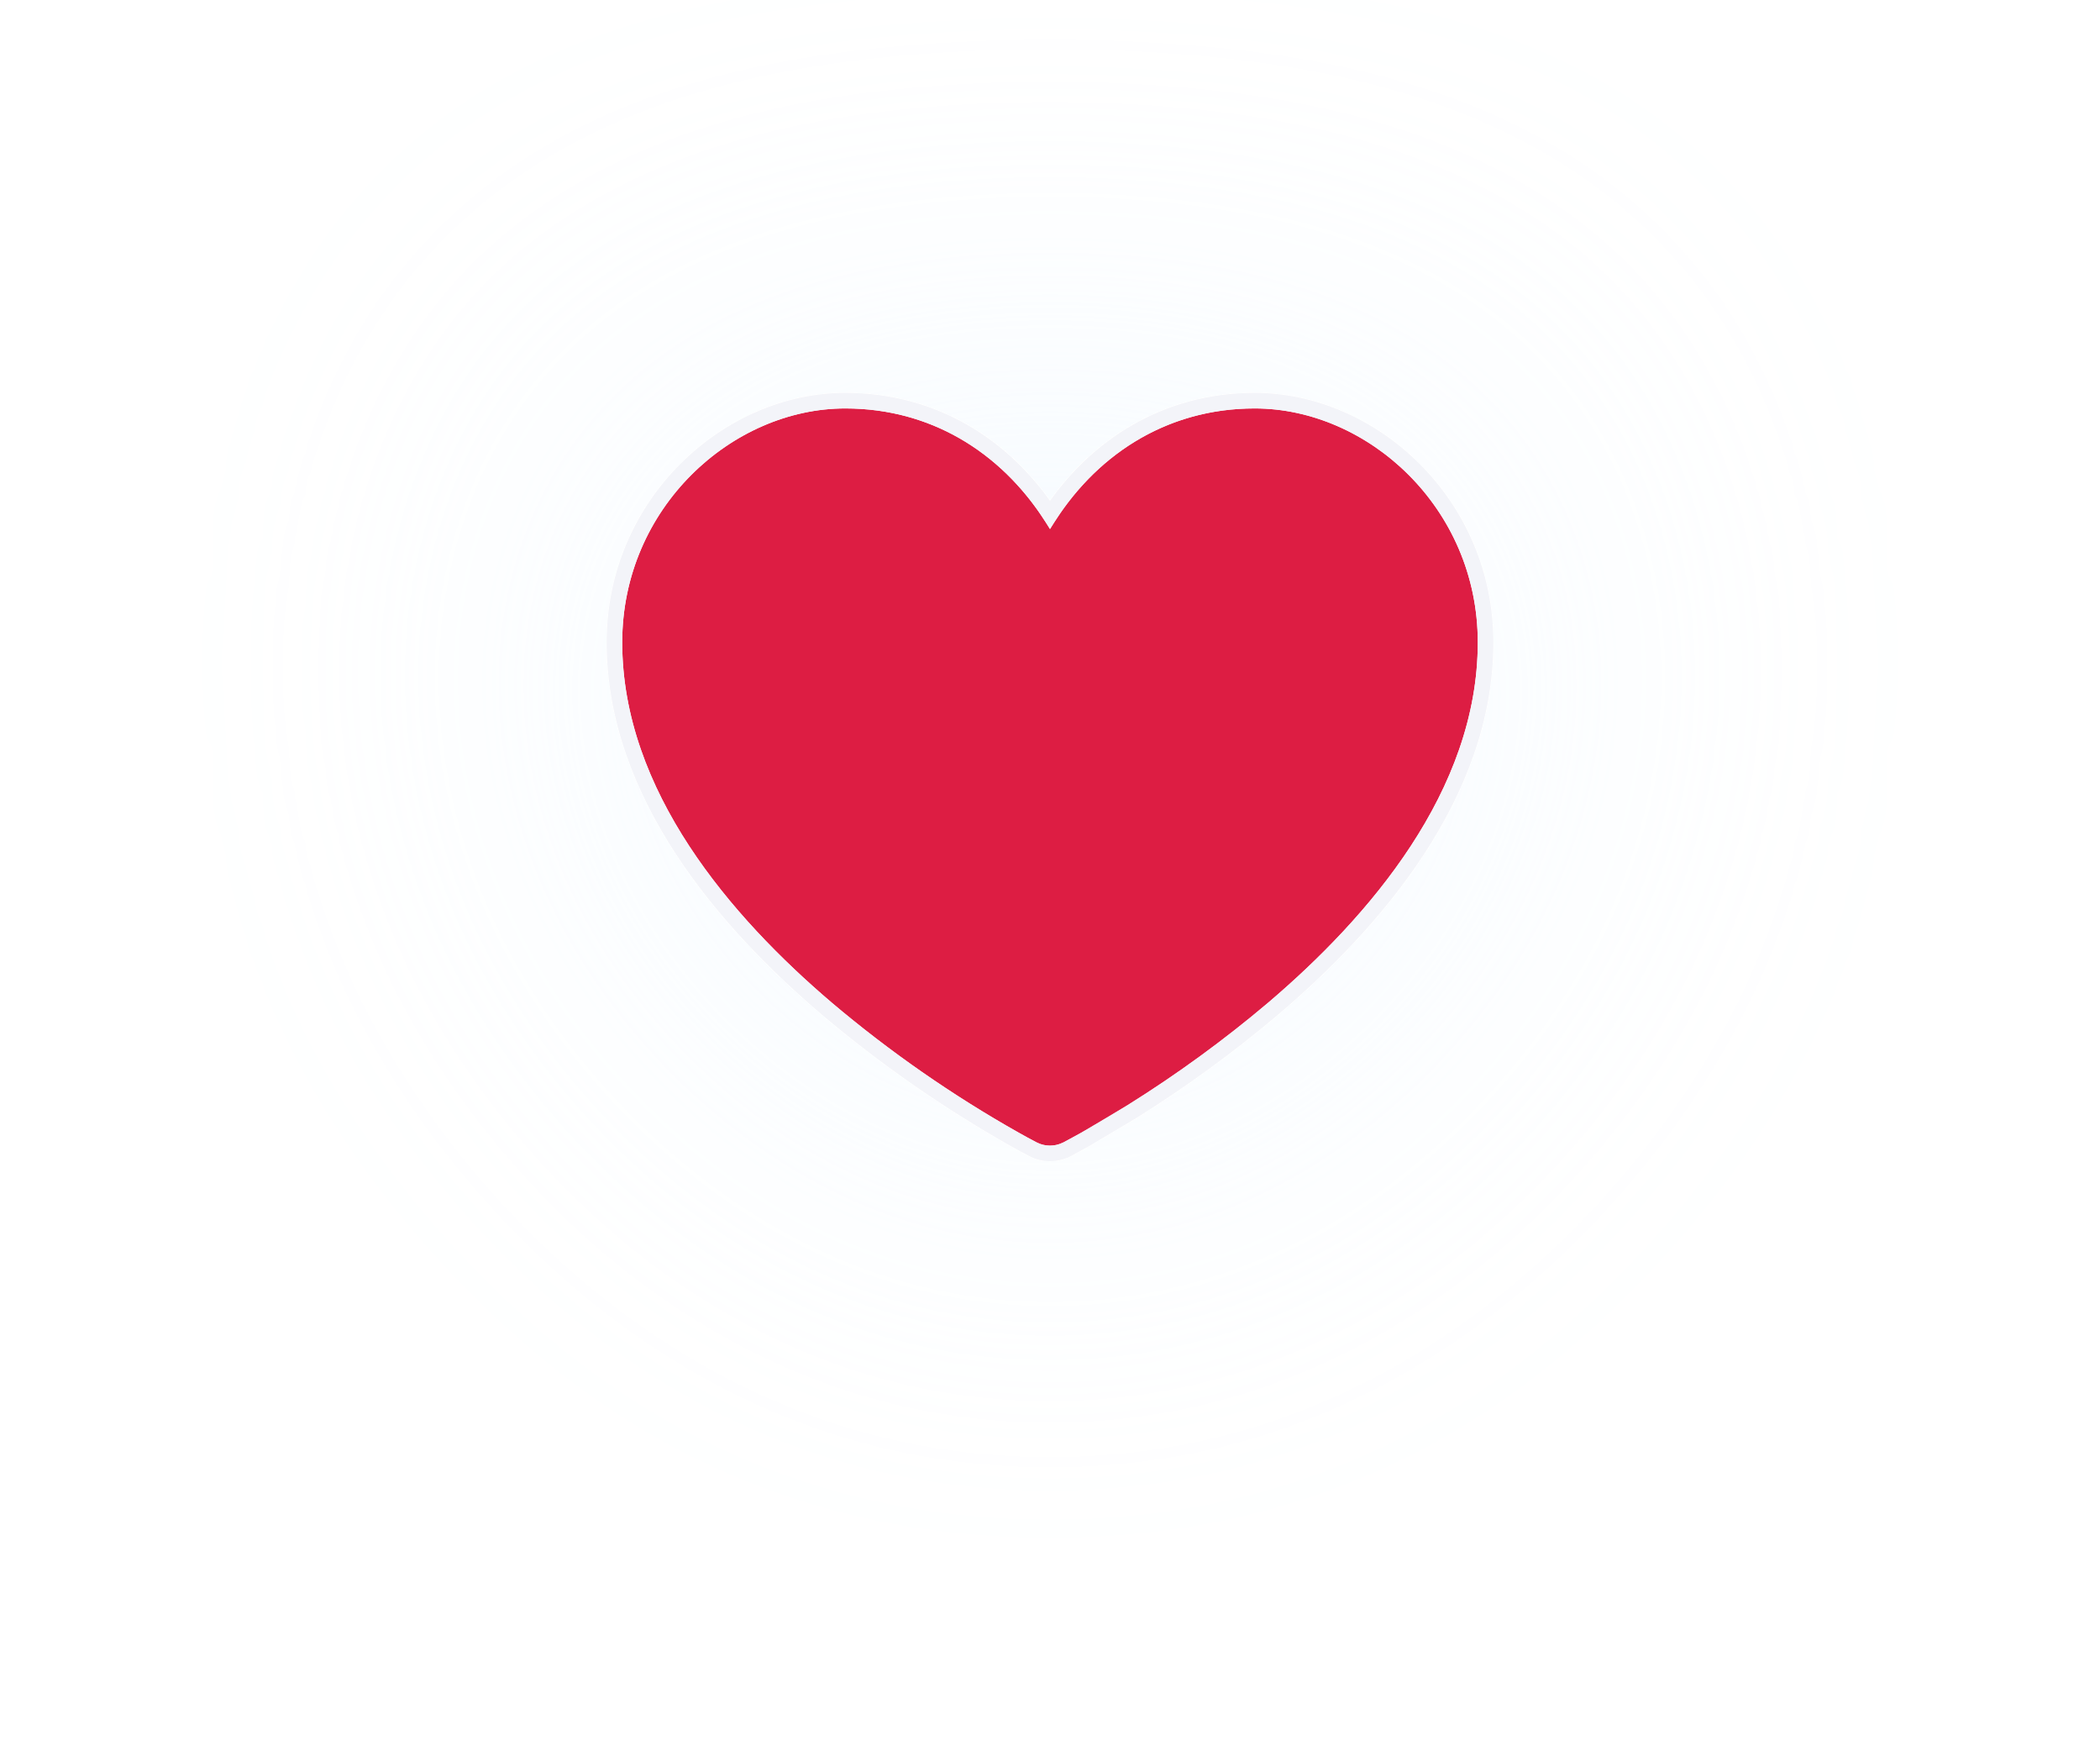
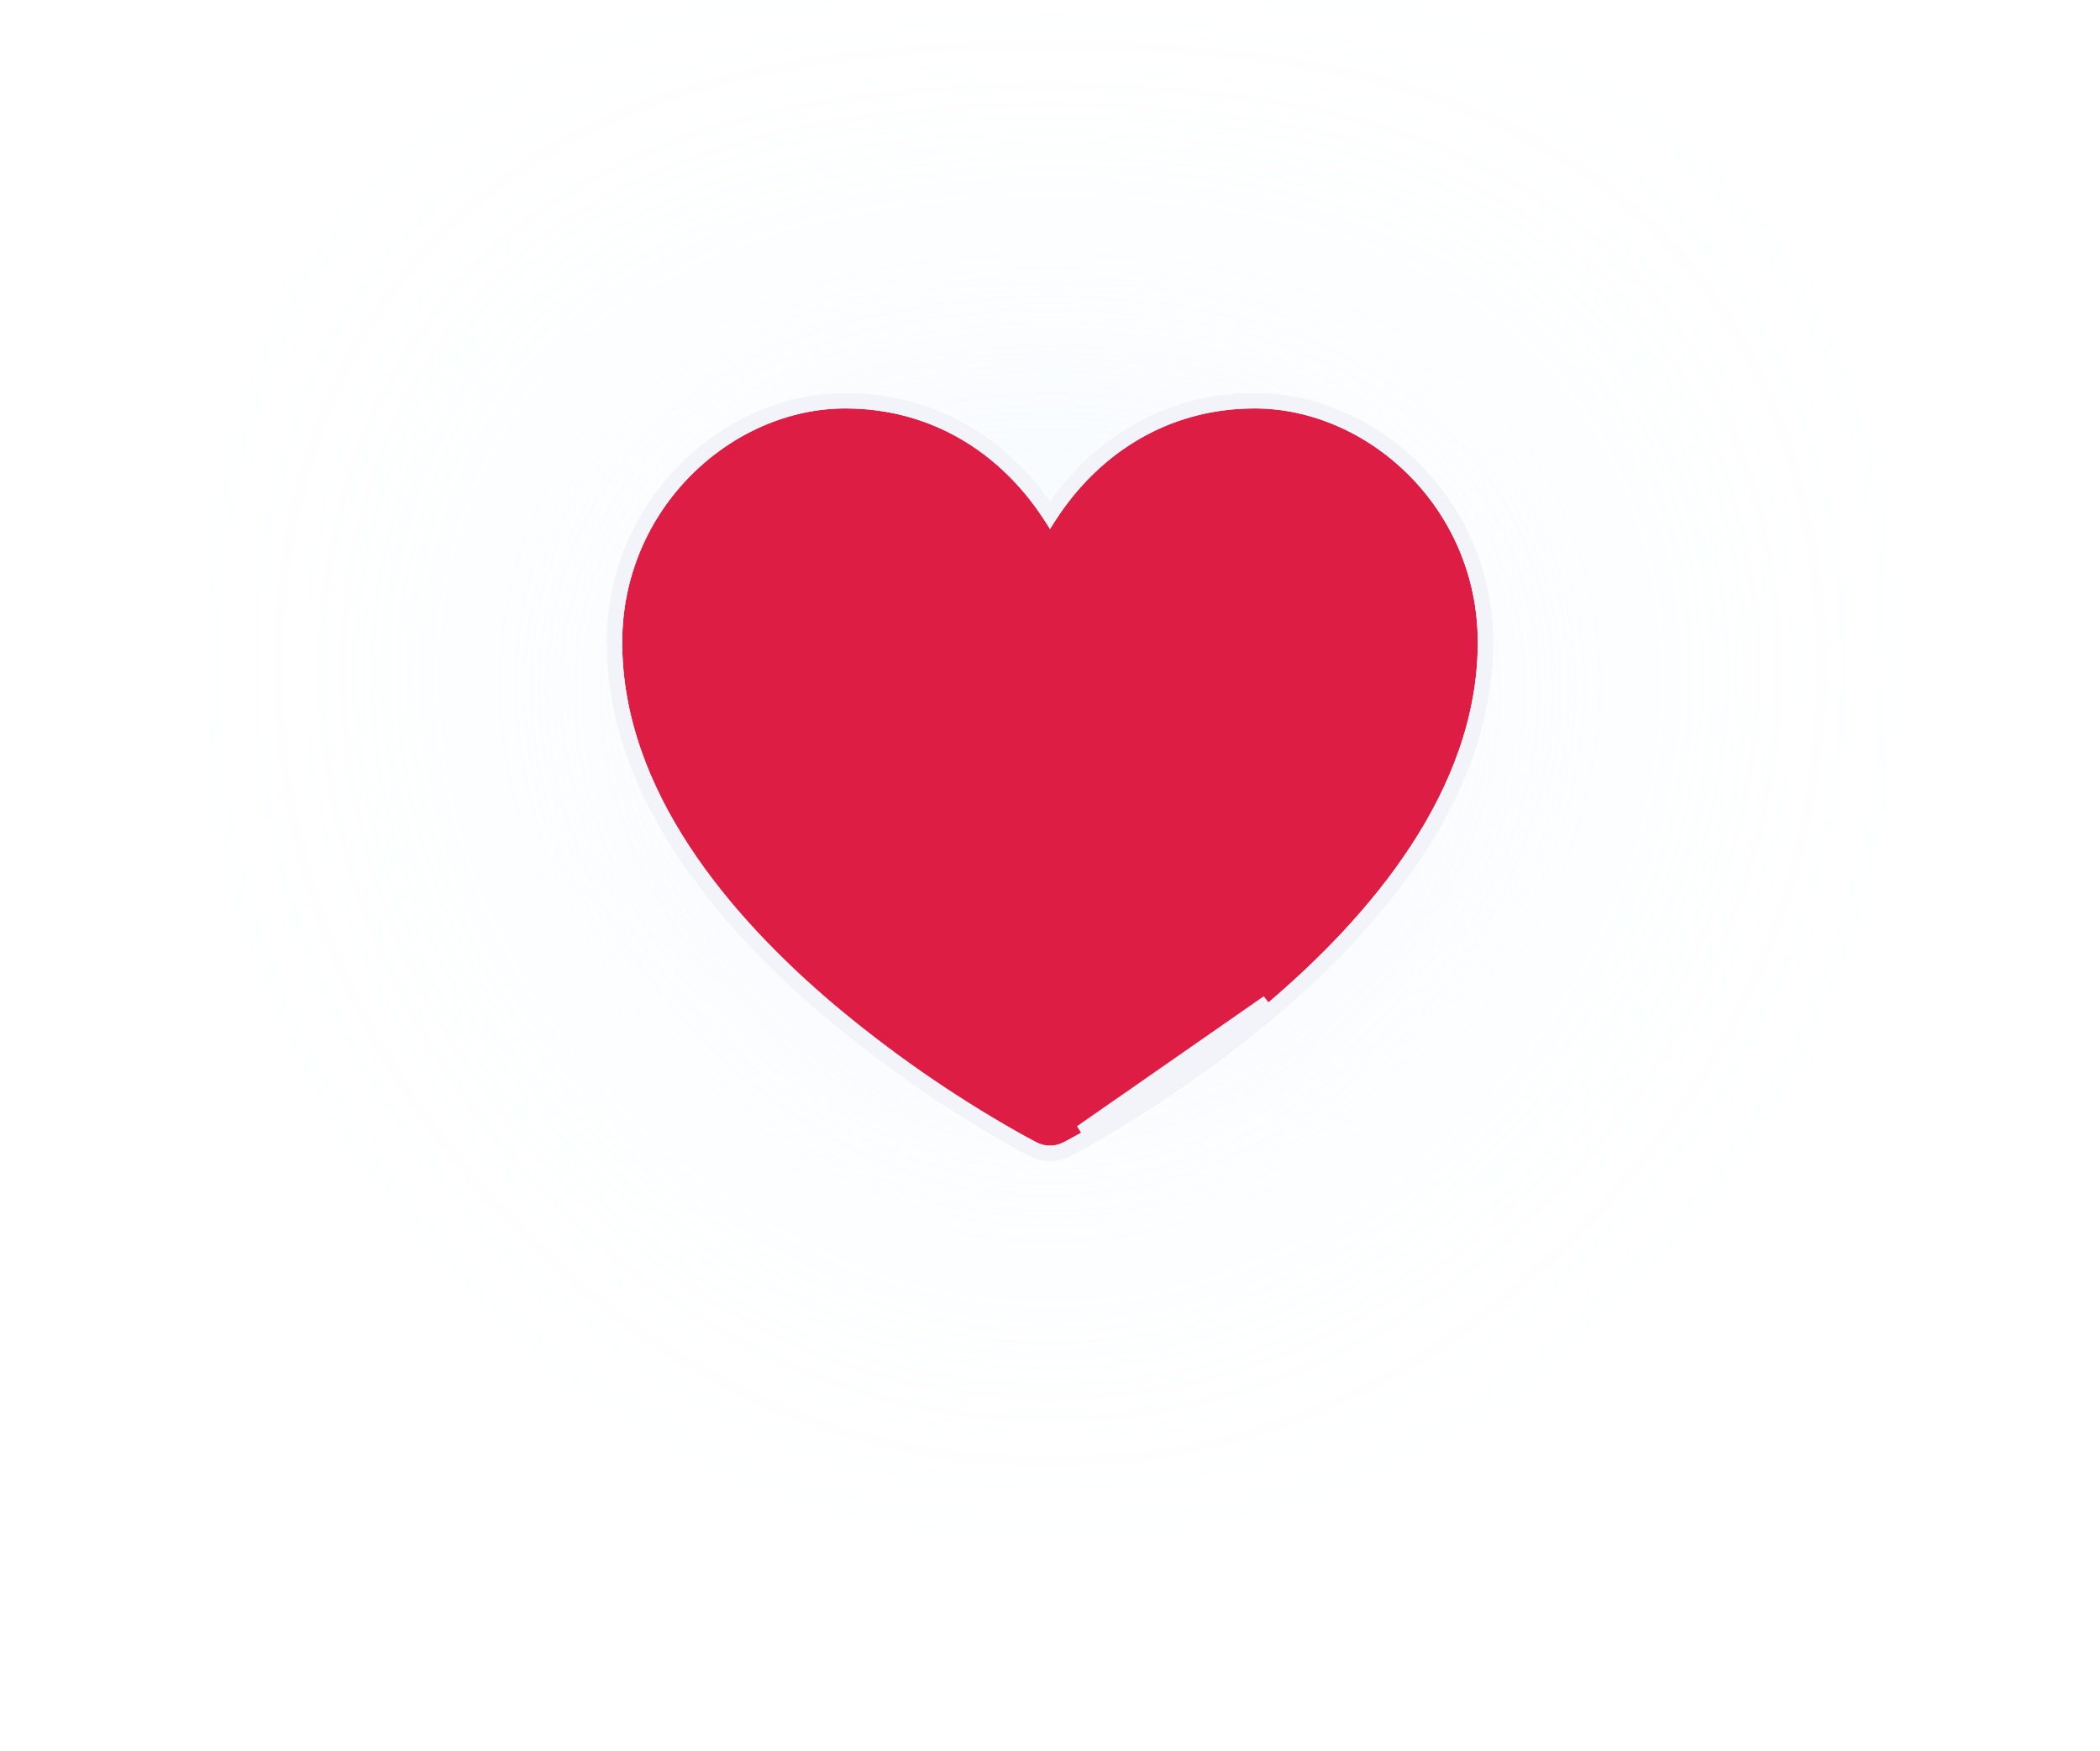
<svg xmlns="http://www.w3.org/2000/svg" width="54" height="45" viewBox="0 0 54 45" fill="none">
-   <g filter="url(#filter0_d_1403_1705)">
+   <g filter="url(#filter0_d_2249_1621)">
    <path d="M29 28.408C28.508 28.716 28.097 28.954 27.808 29.117C27.655 29.203 27.5 29.287 27.345 29.369H27.343C27.237 29.424 27.119 29.452 27 29.452C26.881 29.452 26.763 29.424 26.657 29.369C26.501 29.288 26.346 29.203 26.192 29.117C24.49 28.157 22.882 27.039 21.389 25.777C18.8 23.572 16 20.331 16 16.513C16 13.052 18.829 10.5 21.736 10.5C24.03 10.5 25.881 11.726 27 13.605C28.12 11.726 29.97 10.5 32.264 10.5C35.17 10.5 38 13.052 38 16.514C38 20.332 35.199 23.574 32.611 25.776C31.472 26.739 30.265 27.618 29 28.408Z" fill="#DD1D43" />
-     <path d="M27.906 29.291L27.906 29.291L29.106 28.578C30.379 27.783 31.594 26.898 32.74 25.929L32.741 25.928C35.335 23.721 38.2 20.427 38.2 16.514C38.2 12.941 35.281 10.3 32.264 10.3C30.005 10.3 28.165 11.452 27 13.228C25.836 11.451 23.995 10.3 21.736 10.3C18.718 10.3 15.8 12.941 15.8 16.513C15.8 20.426 18.664 23.719 21.259 25.929L21.26 25.93C22.762 27.199 24.381 28.325 26.094 29.291L26.094 29.291C26.249 29.379 26.406 29.464 26.564 29.546L26.566 29.547C26.7 29.616 26.849 29.652 27 29.652C27.134 29.652 27.266 29.624 27.388 29.569H27.395L27.439 29.546C27.595 29.463 27.751 29.378 27.906 29.291Z" stroke="#F3F4F9" stroke-width="0.4" />
+     <path d="M29.106 28.578C30.379 27.783 31.594 26.898 32.74 25.929L32.741 25.928C35.335 23.721 38.2 20.427 38.2 16.514C38.2 12.941 35.281 10.3 32.264 10.3C30.005 10.3 28.165 11.452 27 13.228C25.836 11.451 23.995 10.3 21.736 10.3C18.718 10.3 15.8 12.941 15.8 16.513C15.8 20.426 18.664 23.719 21.259 25.929L21.26 25.93C22.762 27.199 24.381 28.325 26.094 29.291L26.094 29.291C26.249 29.379 26.406 29.464 26.564 29.546L26.566 29.547C26.7 29.616 26.849 29.652 27 29.652C27.134 29.652 27.266 29.624 27.388 29.569H27.395L27.439 29.546C27.595 29.463 27.751 29.378 27.906 29.291L27.906 29.291C28.197 29.127 28.611 28.888 29.106 28.578ZM29.106 28.578C29.106 28.578 29.106 28.578 29.106 28.578L29 28.408M29.106 28.578C29.106 28.578 29.106 28.578 29.106 28.578L29 28.408M29 28.408C30.265 27.618 31.472 26.739 32.611 25.776L27.808 29.117C28.097 28.954 28.508 28.716 29 28.408Z" stroke="#F3F4F9" stroke-width="0.4" />
  </g>
  <defs>
-     <filter id="filter0_d_1403_1705" x="0.933" y="-4.567" width="52.133" height="49.085" filterUnits="userSpaceOnUse" color-interpolation-filters="sRGB">
+     <filter id="filter0_d_2249_1621" x="0.933" y="-4.567" width="52.133" height="49.085" filterUnits="userSpaceOnUse" color-interpolation-filters="sRGB">
      <feFlood flood-opacity="0" result="BackgroundImageFix" />
      <feColorMatrix in="SourceAlpha" type="matrix" values="0 0 0 0 0 0 0 0 0 0 0 0 0 0 0 0 0 0 127 0" result="hardAlpha" />
      <feOffset />
      <feGaussianBlur stdDeviation="7.333" />
      <feComposite in2="hardAlpha" operator="out" />
      <feColorMatrix type="matrix" values="0 0 0 0 0.883 0 0 0 0 0.946 0 0 0 0 1 0 0 0 0.4 0" />
-       <feBlend mode="normal" in2="BackgroundImageFix" result="effect1_dropShadow_1403_1705" />
-       <feBlend mode="normal" in="SourceGraphic" in2="effect1_dropShadow_1403_1705" result="shape" />
+       <feBlend mode="normal" in2="BackgroundImageFix" result="effect1_dropShadow_2249_1621" />
+       <feBlend mode="normal" in="SourceGraphic" in2="effect1_dropShadow_2249_1621" result="shape" />
    </filter>
  </defs>
</svg>
